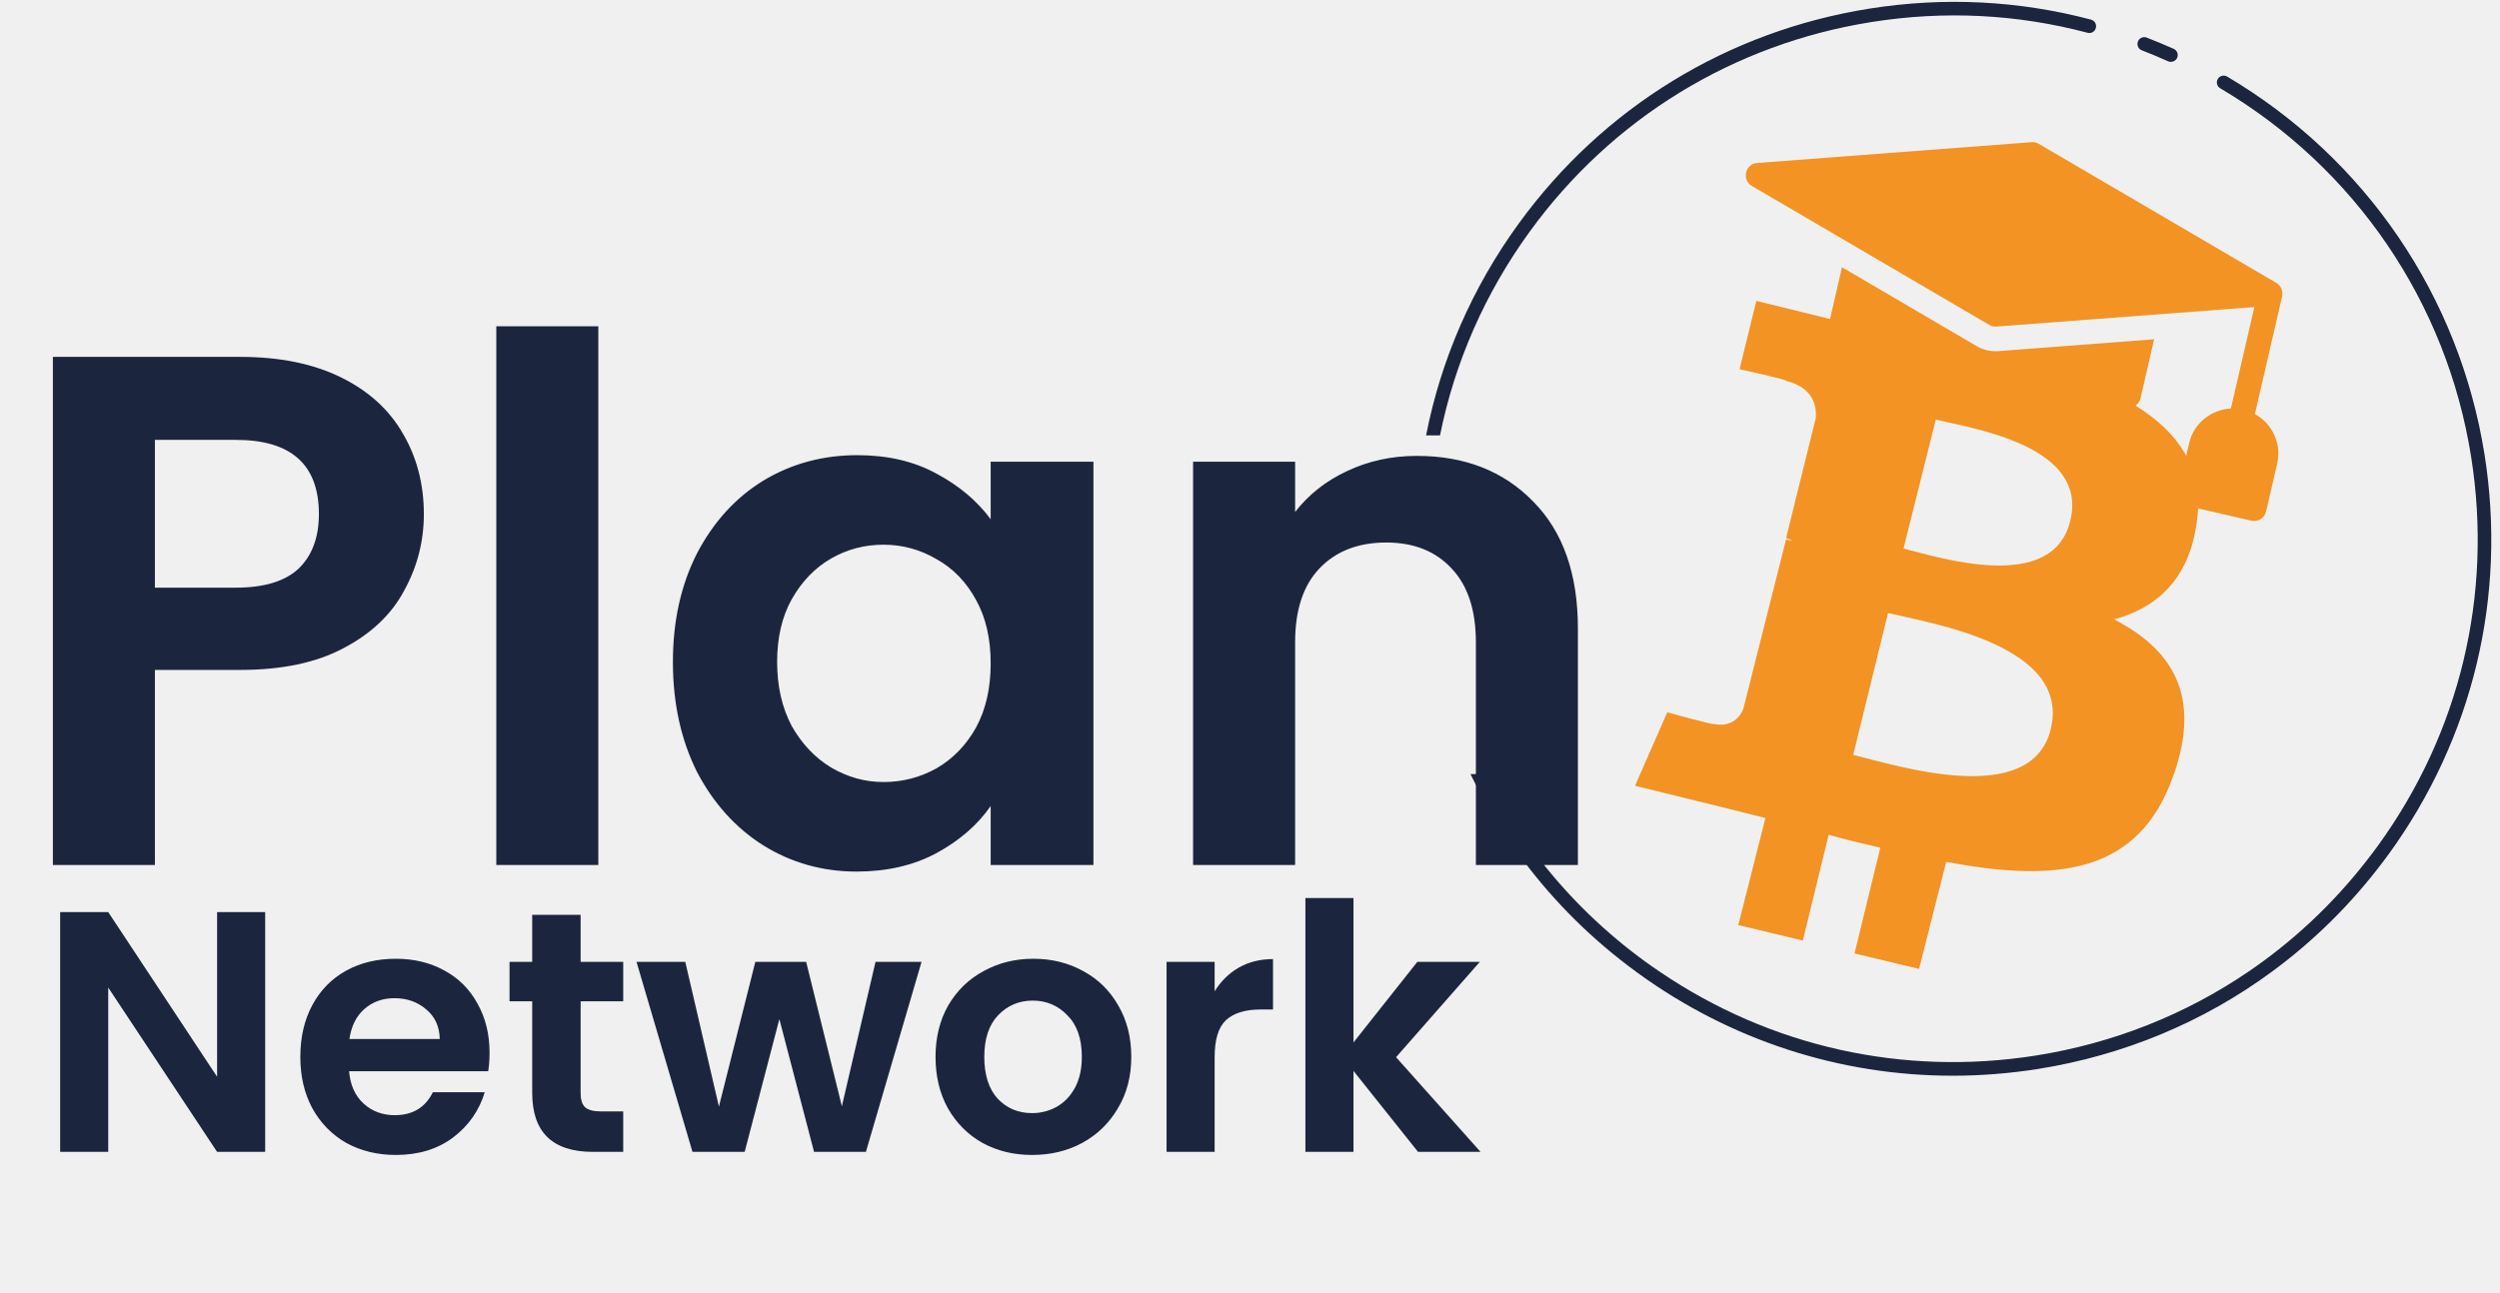
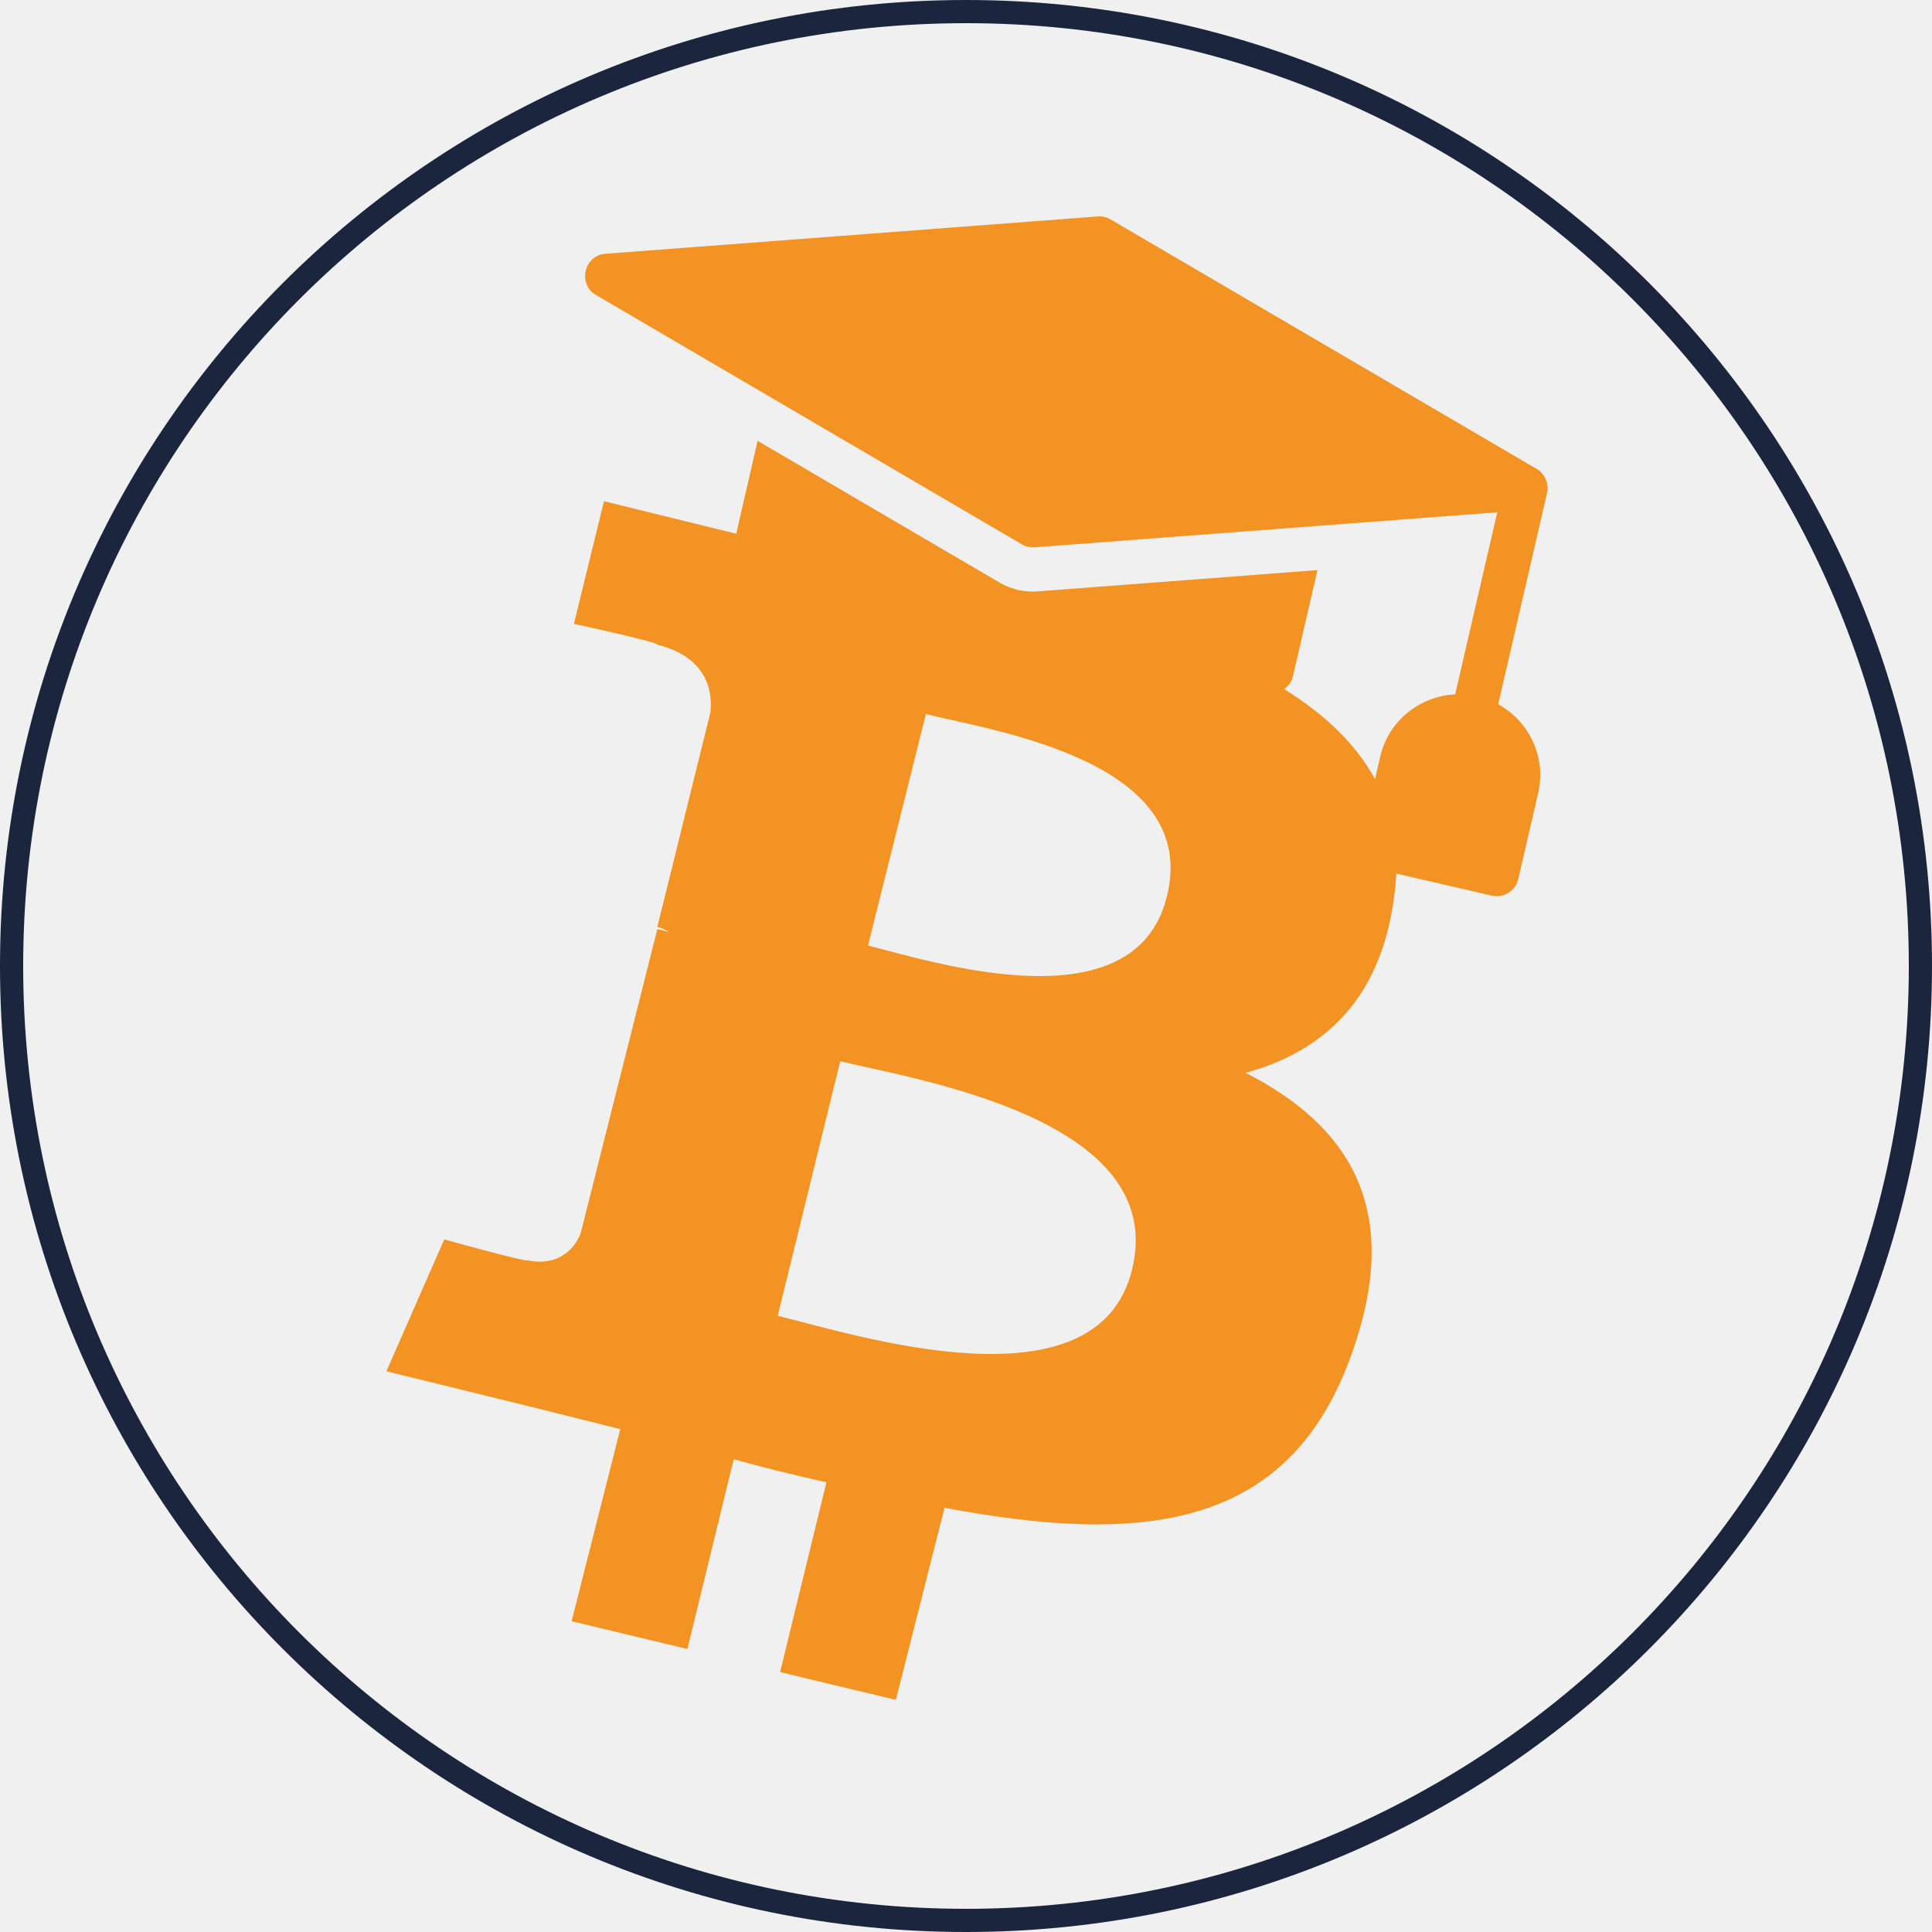
- <svg xmlns="http://www.w3.org/2000/svg" width="290" height="150" viewBox="0 0 290 150" fill="none">
-   <g clip-path="url(#clip0_1099_25288)">
-     <path d="M167.108 50.544C168.809 42.089 172.325 34.026 177.55 26.845C187.093 13.717 201.183 5.093 217.217 2.553C225.648 1.217 234.071 1.637 242.249 3.805C242.683 3.925 243.108 3.668 243.219 3.243C243.33 2.823 243.082 2.389 242.657 2.279C234.257 0.057 225.617 -0.372 216.969 0.996C200.514 3.602 186.061 12.451 176.266 25.92C170.841 33.38 167.21 41.761 165.492 50.549H167.108V50.544Z" fill="#1B263E" />
-     <path d="M277.186 99.172C277 99.424 276.818 99.677 276.623 99.933C272.895 104.907 268.52 109.225 263.64 112.809C255.723 118.637 246.468 122.513 236.482 124.101C233.175 124.619 229.871 124.88 226.594 124.88C213.536 124.88 200.84 120.783 190.067 112.96C190 112.911 189.93 112.862 189.863 112.809C184.824 109.123 180.445 104.787 176.805 99.933C175.038 97.588 173.444 95.123 172.049 92.561C171.548 91.672 171.083 90.769 170.641 89.858H172.407C172.868 90.774 173.351 91.672 173.86 92.561C175.317 95.132 176.968 97.601 178.802 99.933C182.251 104.345 186.338 108.305 191.006 111.69C191.541 112.075 192.073 112.451 192.613 112.809C205.437 121.522 220.847 124.969 236.243 122.539C245.228 121.119 253.606 117.778 260.908 112.809C266.067 109.3 270.694 104.977 274.622 99.933C275.06 99.38 275.485 98.818 275.902 98.243C285.449 85.119 289.31 69.066 286.768 53.044C283.93 35.106 273.311 19.504 257.644 10.247C257.268 10.022 257.144 9.544 257.37 9.168C257.582 8.792 258.074 8.668 258.45 8.889C274.52 18.393 285.409 34.398 288.327 52.8C290.926 69.243 286.972 85.716 277.186 99.177V99.172Z" fill="#1B263E" />
-     <path d="M251.923 7.185C251.817 7.185 251.706 7.163 251.6 7.115C250.595 6.663 249.576 6.238 248.549 5.84C248.142 5.685 247.938 5.225 248.097 4.818C248.257 4.411 248.708 4.207 249.12 4.367C250.174 4.774 251.219 5.207 252.251 5.672C252.649 5.849 252.827 6.318 252.649 6.716C252.517 7.008 252.229 7.181 251.928 7.181L251.923 7.185Z" fill="#1B263E" />
-     <path d="M30.773 133.721H25.193L12.56 114.646V133.721H6.98V105.885H12.56L25.193 125V105.885H30.773V133.721ZM56.811 122.212C56.811 123.009 56.758 123.725 56.651 124.363H40.511C40.644 125.955 41.202 127.203 42.185 128.106C43.168 129.009 44.377 129.46 45.811 129.46C47.884 129.46 49.358 128.571 50.235 126.792H56.253C55.615 128.916 54.393 130.668 52.586 132.048C50.78 133.402 48.561 134.079 45.931 134.079C43.806 134.079 41.892 133.615 40.192 132.686C38.518 131.73 37.203 130.389 36.247 128.663C35.317 126.938 34.852 124.947 34.852 122.69C34.852 120.407 35.317 118.402 36.247 116.677C37.177 114.951 38.478 113.624 40.152 112.694C41.826 111.765 43.752 111.301 45.931 111.301C48.03 111.301 49.903 111.752 51.55 112.655C53.224 113.557 54.513 114.845 55.416 116.517C56.346 118.163 56.811 120.062 56.811 122.212ZM51.032 120.619C51.005 119.186 50.487 118.044 49.478 117.194C48.468 116.318 47.233 115.88 45.771 115.88C44.39 115.88 43.221 116.305 42.264 117.155C41.335 117.978 40.763 119.132 40.551 120.619H51.032ZM67.379 116.239V126.911C67.379 127.655 67.552 128.199 67.897 128.544C68.269 128.863 68.88 129.022 69.731 129.022H72.321V133.721H68.814C64.111 133.721 61.76 131.438 61.76 126.871V116.239H59.13V111.659H61.76V106.203H67.379V111.659H72.321V116.239H67.379ZM106.942 111.659L100.485 133.721H94.468L90.442 118.309L86.417 133.721H80.359L73.863 111.659H79.523L83.428 128.464L87.653 111.659H93.551L97.696 128.425L101.601 111.659H106.942ZM119.764 134.079C117.639 134.079 115.726 133.615 114.025 132.686C112.325 131.73 110.983 130.389 110 128.663C109.044 126.938 108.565 124.947 108.565 122.69C108.565 120.433 109.057 118.442 110.04 116.717C111.049 114.991 112.418 113.663 114.145 112.734C115.872 111.779 117.798 111.301 119.923 111.301C122.049 111.301 123.975 111.779 125.702 112.734C127.429 113.663 128.784 114.991 129.767 116.717C130.777 118.442 131.282 120.433 131.282 122.69C131.282 124.947 130.764 126.938 129.727 128.663C128.718 130.389 127.336 131.73 125.583 132.686C123.856 133.615 121.916 134.079 119.764 134.079ZM119.764 129.221C120.774 129.221 121.717 128.982 122.594 128.504C123.497 128 124.214 127.256 124.746 126.274C125.277 125.292 125.543 124.097 125.543 122.69C125.543 120.593 124.985 118.986 123.869 117.871C122.78 116.73 121.438 116.159 119.844 116.159C118.25 116.159 116.908 116.73 115.819 117.871C114.756 118.986 114.224 120.593 114.224 122.69C114.224 124.787 114.743 126.407 115.779 127.548C116.841 128.663 118.17 129.221 119.764 129.221ZM140.954 115.084C141.671 113.916 142.601 113 143.744 112.336C144.913 111.672 146.241 111.34 147.729 111.34V117.194H146.254C144.501 117.194 143.172 117.606 142.269 118.429C141.392 119.252 140.954 120.686 140.954 122.73V133.721H135.375V111.659H140.954V115.084ZM164.559 133.721L157.067 124.323V133.721H151.487V104.252H157.067V121.017L164.479 111.659H171.733L162.008 122.73L171.812 133.721H164.559Z" fill="#1B263E" />
-     <path d="M264.162 32.84L236.588 16.694C236.34 16.548 236.052 16.482 235.756 16.504C235.756 16.504 203.953 18.916 203.895 18.92C202.527 19.026 202.102 20.885 203.284 21.579L230.854 37.721C231.106 37.871 231.394 37.929 231.686 37.911L261.611 35.646L258.888 47.425C256.608 47.54 254.579 49.124 254.039 51.451L253.703 52.911C252.449 50.602 250.408 48.69 247.822 47.084C248.106 46.889 248.318 46.593 248.398 46.234L249.979 39.385L231.898 40.761C231.048 40.827 230.136 40.633 229.405 40.19L213.756 31.022L212.371 37.031L203.816 34.929L201.871 42.863C201.871 42.863 207.411 44.062 207.265 44.212C210.258 44.964 210.856 46.907 210.71 48.557L207.265 62.482C207.411 62.482 207.712 62.628 208.009 62.779C207.712 62.779 207.561 62.628 207.265 62.628L202.319 82.243C202.022 83.141 200.968 84.487 198.873 84.04C198.873 84.19 193.48 82.69 193.48 82.69L189.738 91.221L199.476 93.615C201.274 94.066 203.072 94.517 204.87 94.964L201.721 107.394L209.214 109.19L212.211 96.911C214.31 97.509 216.254 97.96 218.207 98.407L215.209 110.686L222.701 112.482L225.85 100.053C238.585 102.447 248.177 101.553 252.22 90.026C255.514 80.739 252.069 75.354 245.329 71.911C250.271 70.562 254.017 67.27 254.916 60.681C255.004 60.11 255.054 59.557 255.076 59.022L261.257 60.447C262.023 60.624 262.793 60.146 262.971 59.376L264.26 53.809C264.795 51.482 263.675 49.168 261.673 48.066L264.835 34.394C264.968 33.814 264.684 33.133 264.166 32.84H264.162ZM237.983 84.637C235.738 93.92 220.005 88.832 215.058 87.632L219.101 71.163C224.047 72.363 240.378 74.902 237.983 84.637ZM240.228 60.531C238.133 68.916 225.097 64.725 220.899 63.677L224.645 48.703C228.843 49.756 242.473 51.699 240.228 60.531Z" fill="#F39324" />
-     <path d="M49.187 59.685C49.187 62.841 48.425 65.799 46.903 68.559C45.437 71.32 43.097 73.546 39.883 75.236C36.725 76.926 32.722 77.771 27.873 77.771H17.977V100.421H6.137V41.43H27.873C32.44 41.43 36.331 42.219 39.545 43.797C42.759 45.374 45.155 47.544 46.734 50.304C48.369 53.065 49.187 56.192 49.187 59.685ZM27.366 68.221C30.636 68.221 33.06 67.489 34.639 66.024C36.218 64.503 37.007 62.39 37.007 59.685C37.007 53.938 33.794 51.065 27.366 51.065H17.977V68.221H27.366ZM69.434 37.881V100.421H57.593V37.881H69.434ZM78.088 76.841C78.088 72.109 79.019 67.911 80.879 64.249C82.796 60.587 85.362 57.77 88.576 55.798C91.846 53.826 95.483 52.84 99.486 52.84C102.982 52.84 106.027 53.544 108.621 54.953C111.271 56.361 113.385 58.136 114.964 60.277V53.6H126.889V100.421H114.964V93.575C113.441 95.772 111.327 97.603 108.621 99.069C105.97 100.477 102.898 101.181 99.402 101.181C95.455 101.181 91.846 100.167 88.576 98.139C85.362 96.111 82.796 93.265 80.879 89.603C79.019 85.884 78.088 81.63 78.088 76.841ZM114.964 77.01C114.964 74.137 114.4 71.686 113.272 69.658C112.144 67.573 110.622 65.996 108.705 64.925C106.788 63.798 104.73 63.235 102.531 63.235C100.332 63.235 98.302 63.77 96.441 64.841C94.581 65.911 93.058 67.489 91.874 69.573C90.746 71.602 90.183 74.024 90.183 76.841C90.183 79.659 90.746 82.138 91.874 84.279C93.058 86.363 94.581 87.969 96.441 89.096C98.358 90.223 100.388 90.786 102.531 90.786C104.73 90.786 106.788 90.251 108.705 89.18C110.622 88.053 112.144 86.476 113.272 84.448C114.4 82.363 114.964 79.884 114.964 77.01ZM164.419 52.924C170.001 52.924 174.512 54.699 177.951 58.249C181.391 61.742 183.11 66.644 183.11 72.954V100.421H171.27V74.56C171.27 70.841 170.339 67.996 168.479 66.024C166.618 63.995 164.081 62.981 160.867 62.981C157.596 62.981 155.003 63.995 153.086 66.024C151.225 67.996 150.294 70.841 150.294 74.56V100.421H138.454V53.6H150.294V59.432C151.874 57.404 153.875 55.826 156.299 54.699C158.781 53.516 161.487 52.924 164.419 52.924Z" fill="#1B263E" />
+ <svg xmlns="http://www.w3.org/2000/svg" width="125" height="125" viewBox="0 0 125 125" fill="none">
+   <g id="LOGO PLAN B without text">
+     <circle id="Ellipse 257" cx="62.5" cy="62.5" r="61.75" stroke="#1B263E" stroke-width="1.5" />
+     <path id="Vector" d="M99.424 30.34L71.85 14.194C71.602 14.048 71.314 13.982 71.017 14.004C71.017 14.004 39.215 16.416 39.157 16.42C37.789 16.526 37.363 18.385 38.546 19.079L66.116 35.221C66.368 35.371 66.656 35.429 66.948 35.411L96.873 33.146L94.15 44.925C91.87 45.04 89.841 46.624 89.301 48.951L88.964 50.411C87.711 48.102 85.67 46.19 83.084 44.584C83.368 44.389 83.58 44.093 83.66 43.734L85.241 36.885L67.16 38.261C66.31 38.327 65.398 38.133 64.667 37.69L49.018 28.522L47.633 34.531L39.077 32.429L37.133 40.363C37.133 40.363 42.673 41.562 42.526 41.712C45.52 42.464 46.118 44.407 45.972 46.057L42.526 59.982C42.673 59.982 42.974 60.128 43.27 60.279C42.974 60.279 42.823 60.128 42.526 60.128L37.581 79.743C37.284 80.641 36.23 81.987 34.135 81.54C34.135 81.69 28.742 80.19 28.742 80.19L25 88.721L34.737 91.115C36.535 91.566 38.334 92.017 40.131 92.464L36.983 104.894L44.475 106.69L47.473 94.411C49.572 95.009 51.516 95.46 53.469 95.907L50.471 108.186L57.963 109.982L61.112 97.553C73.847 99.947 83.438 99.053 87.481 87.526C90.776 78.239 87.331 72.854 80.591 69.411C85.533 68.062 89.279 64.77 90.178 58.181C90.266 57.61 90.315 57.057 90.337 56.522L96.519 57.947C97.285 58.124 98.055 57.646 98.232 56.876L99.521 51.309C100.057 48.982 98.936 46.668 96.935 45.566L100.097 31.893C100.229 31.314 99.946 30.633 99.428 30.34H99.424ZM73.244 82.137C70.999 91.42 55.266 86.332 50.32 85.132L54.363 68.663C59.309 69.863 75.64 72.402 73.244 82.137ZM75.49 58.031C73.395 66.416 60.359 62.225 56.161 61.177L59.907 46.203C64.105 47.256 77.735 49.199 75.49 58.031Z" fill="#F39324" />
  </g>
-   <defs>
-     <clipPath id="clip0_1099_25288">
-       <rect width="289.157" height="150" fill="white" />
-     </clipPath>
-   </defs>
</svg>
